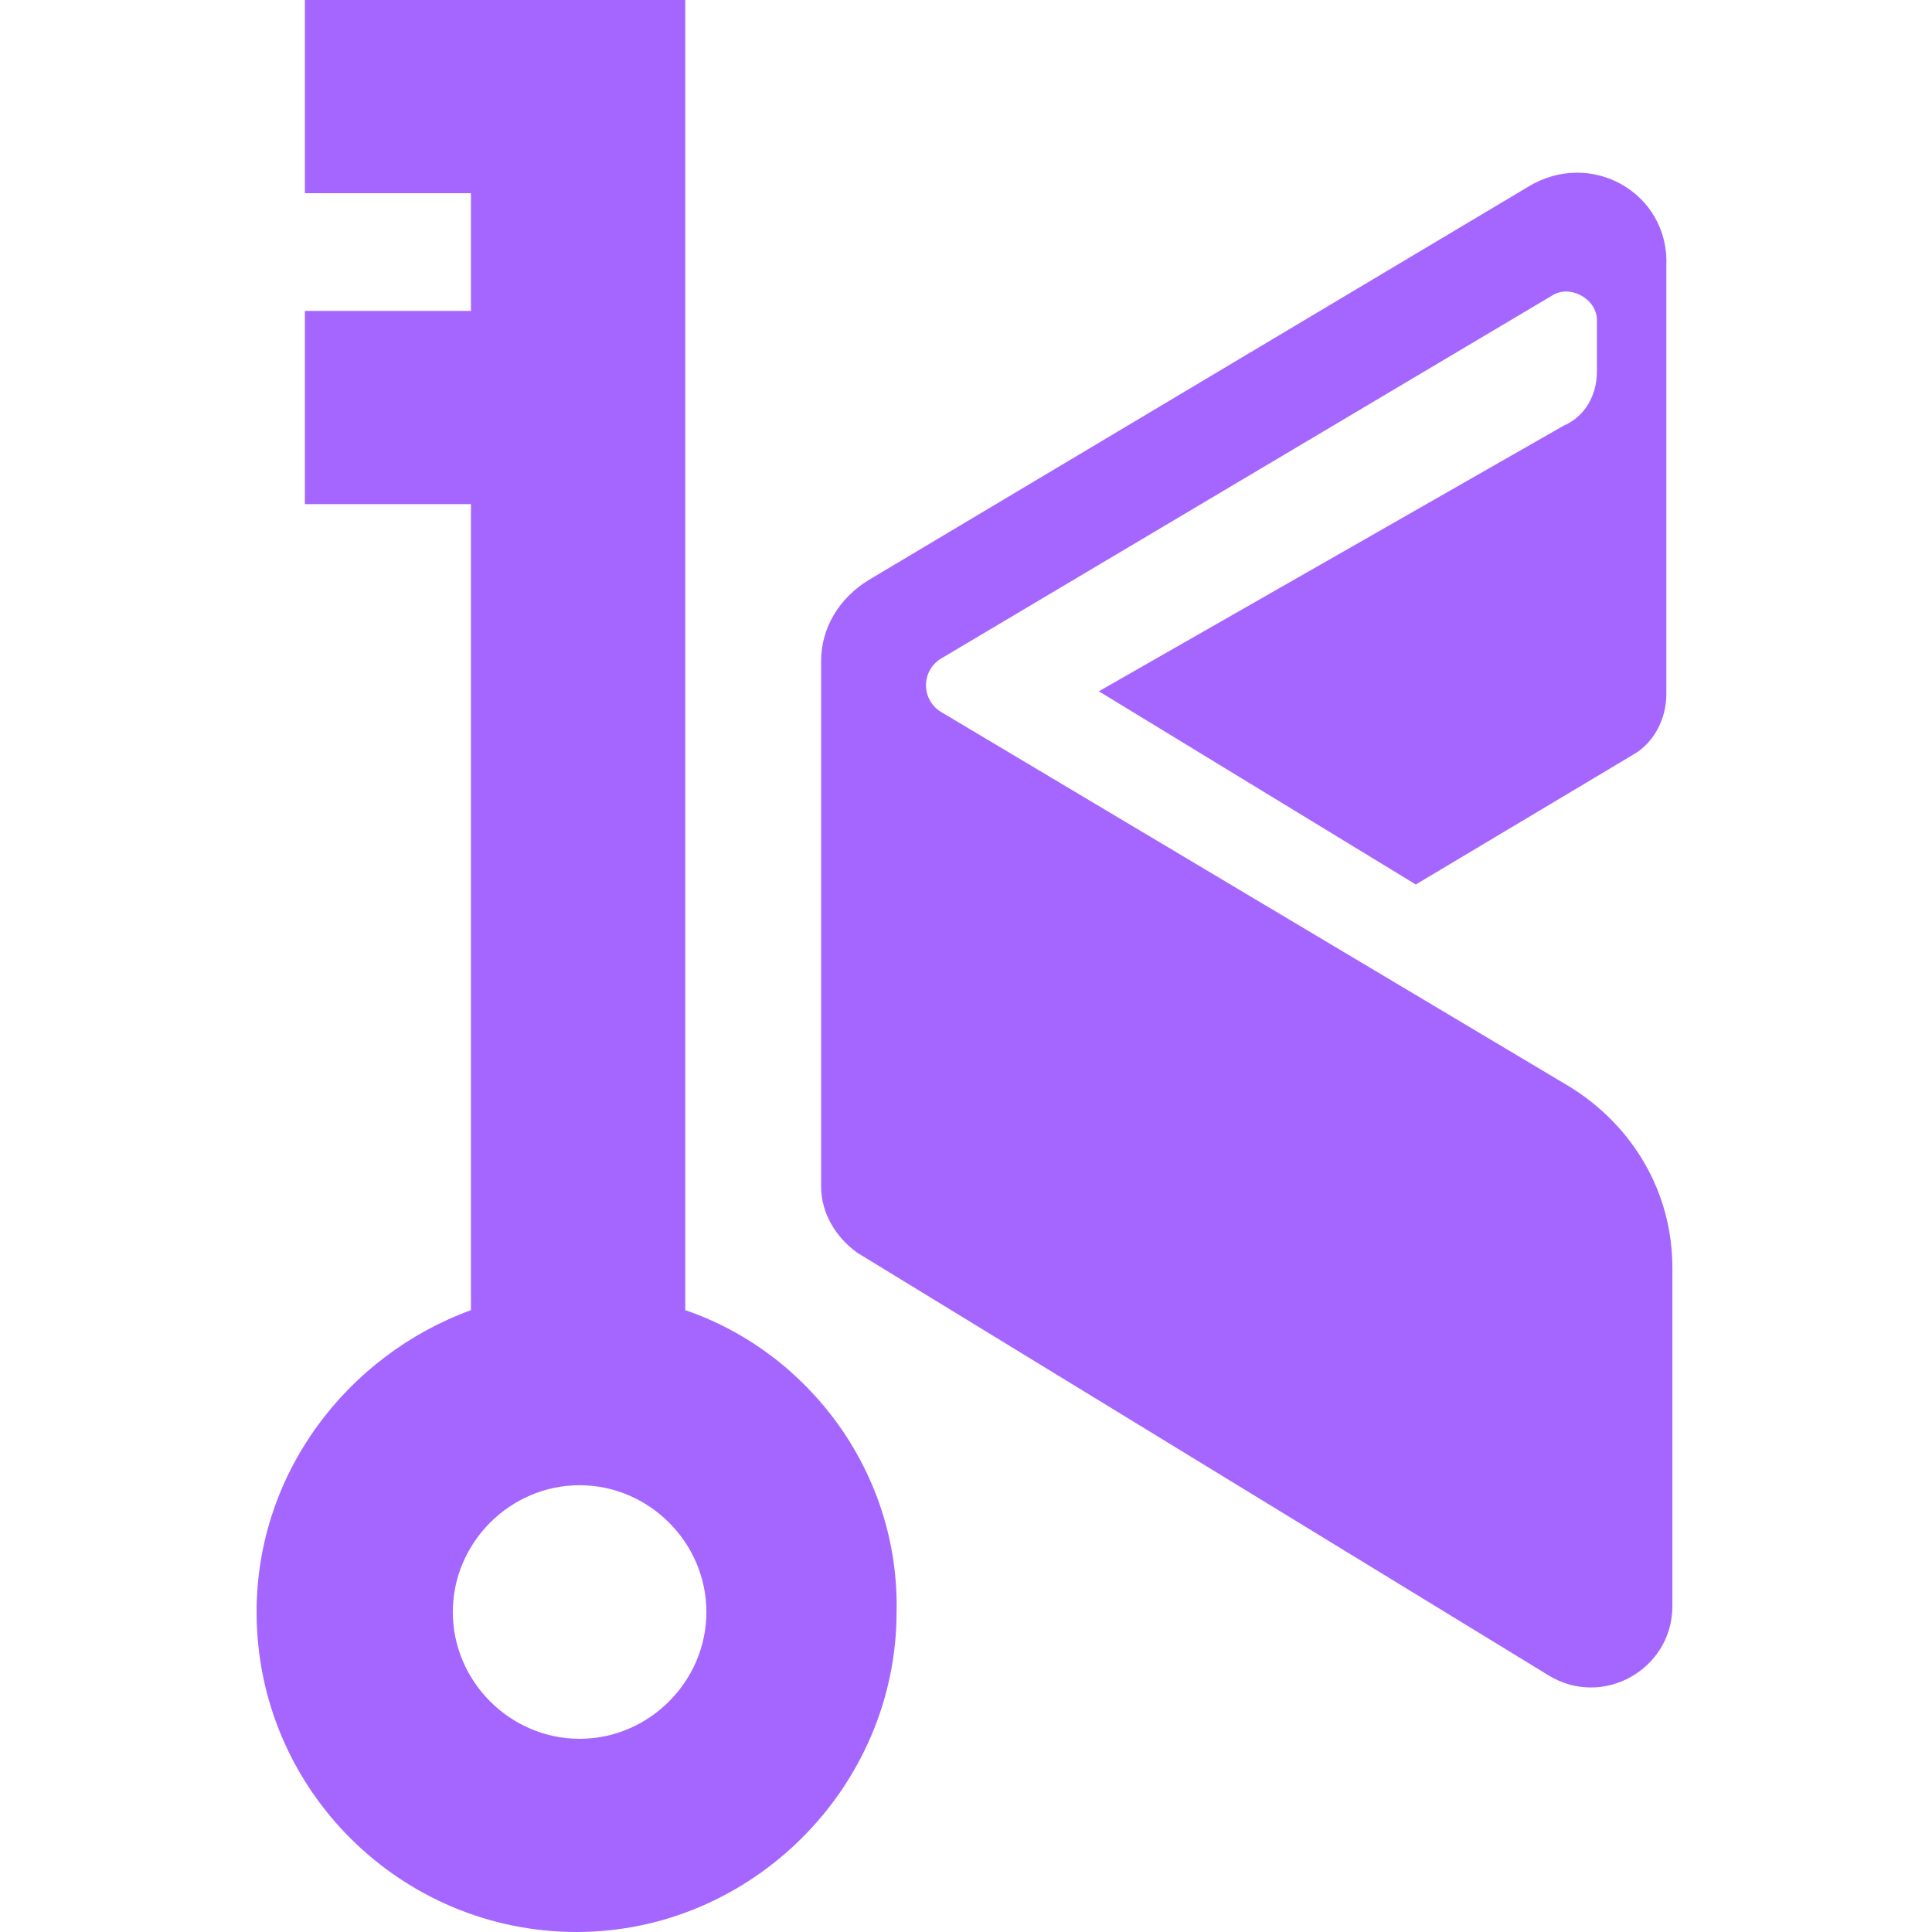
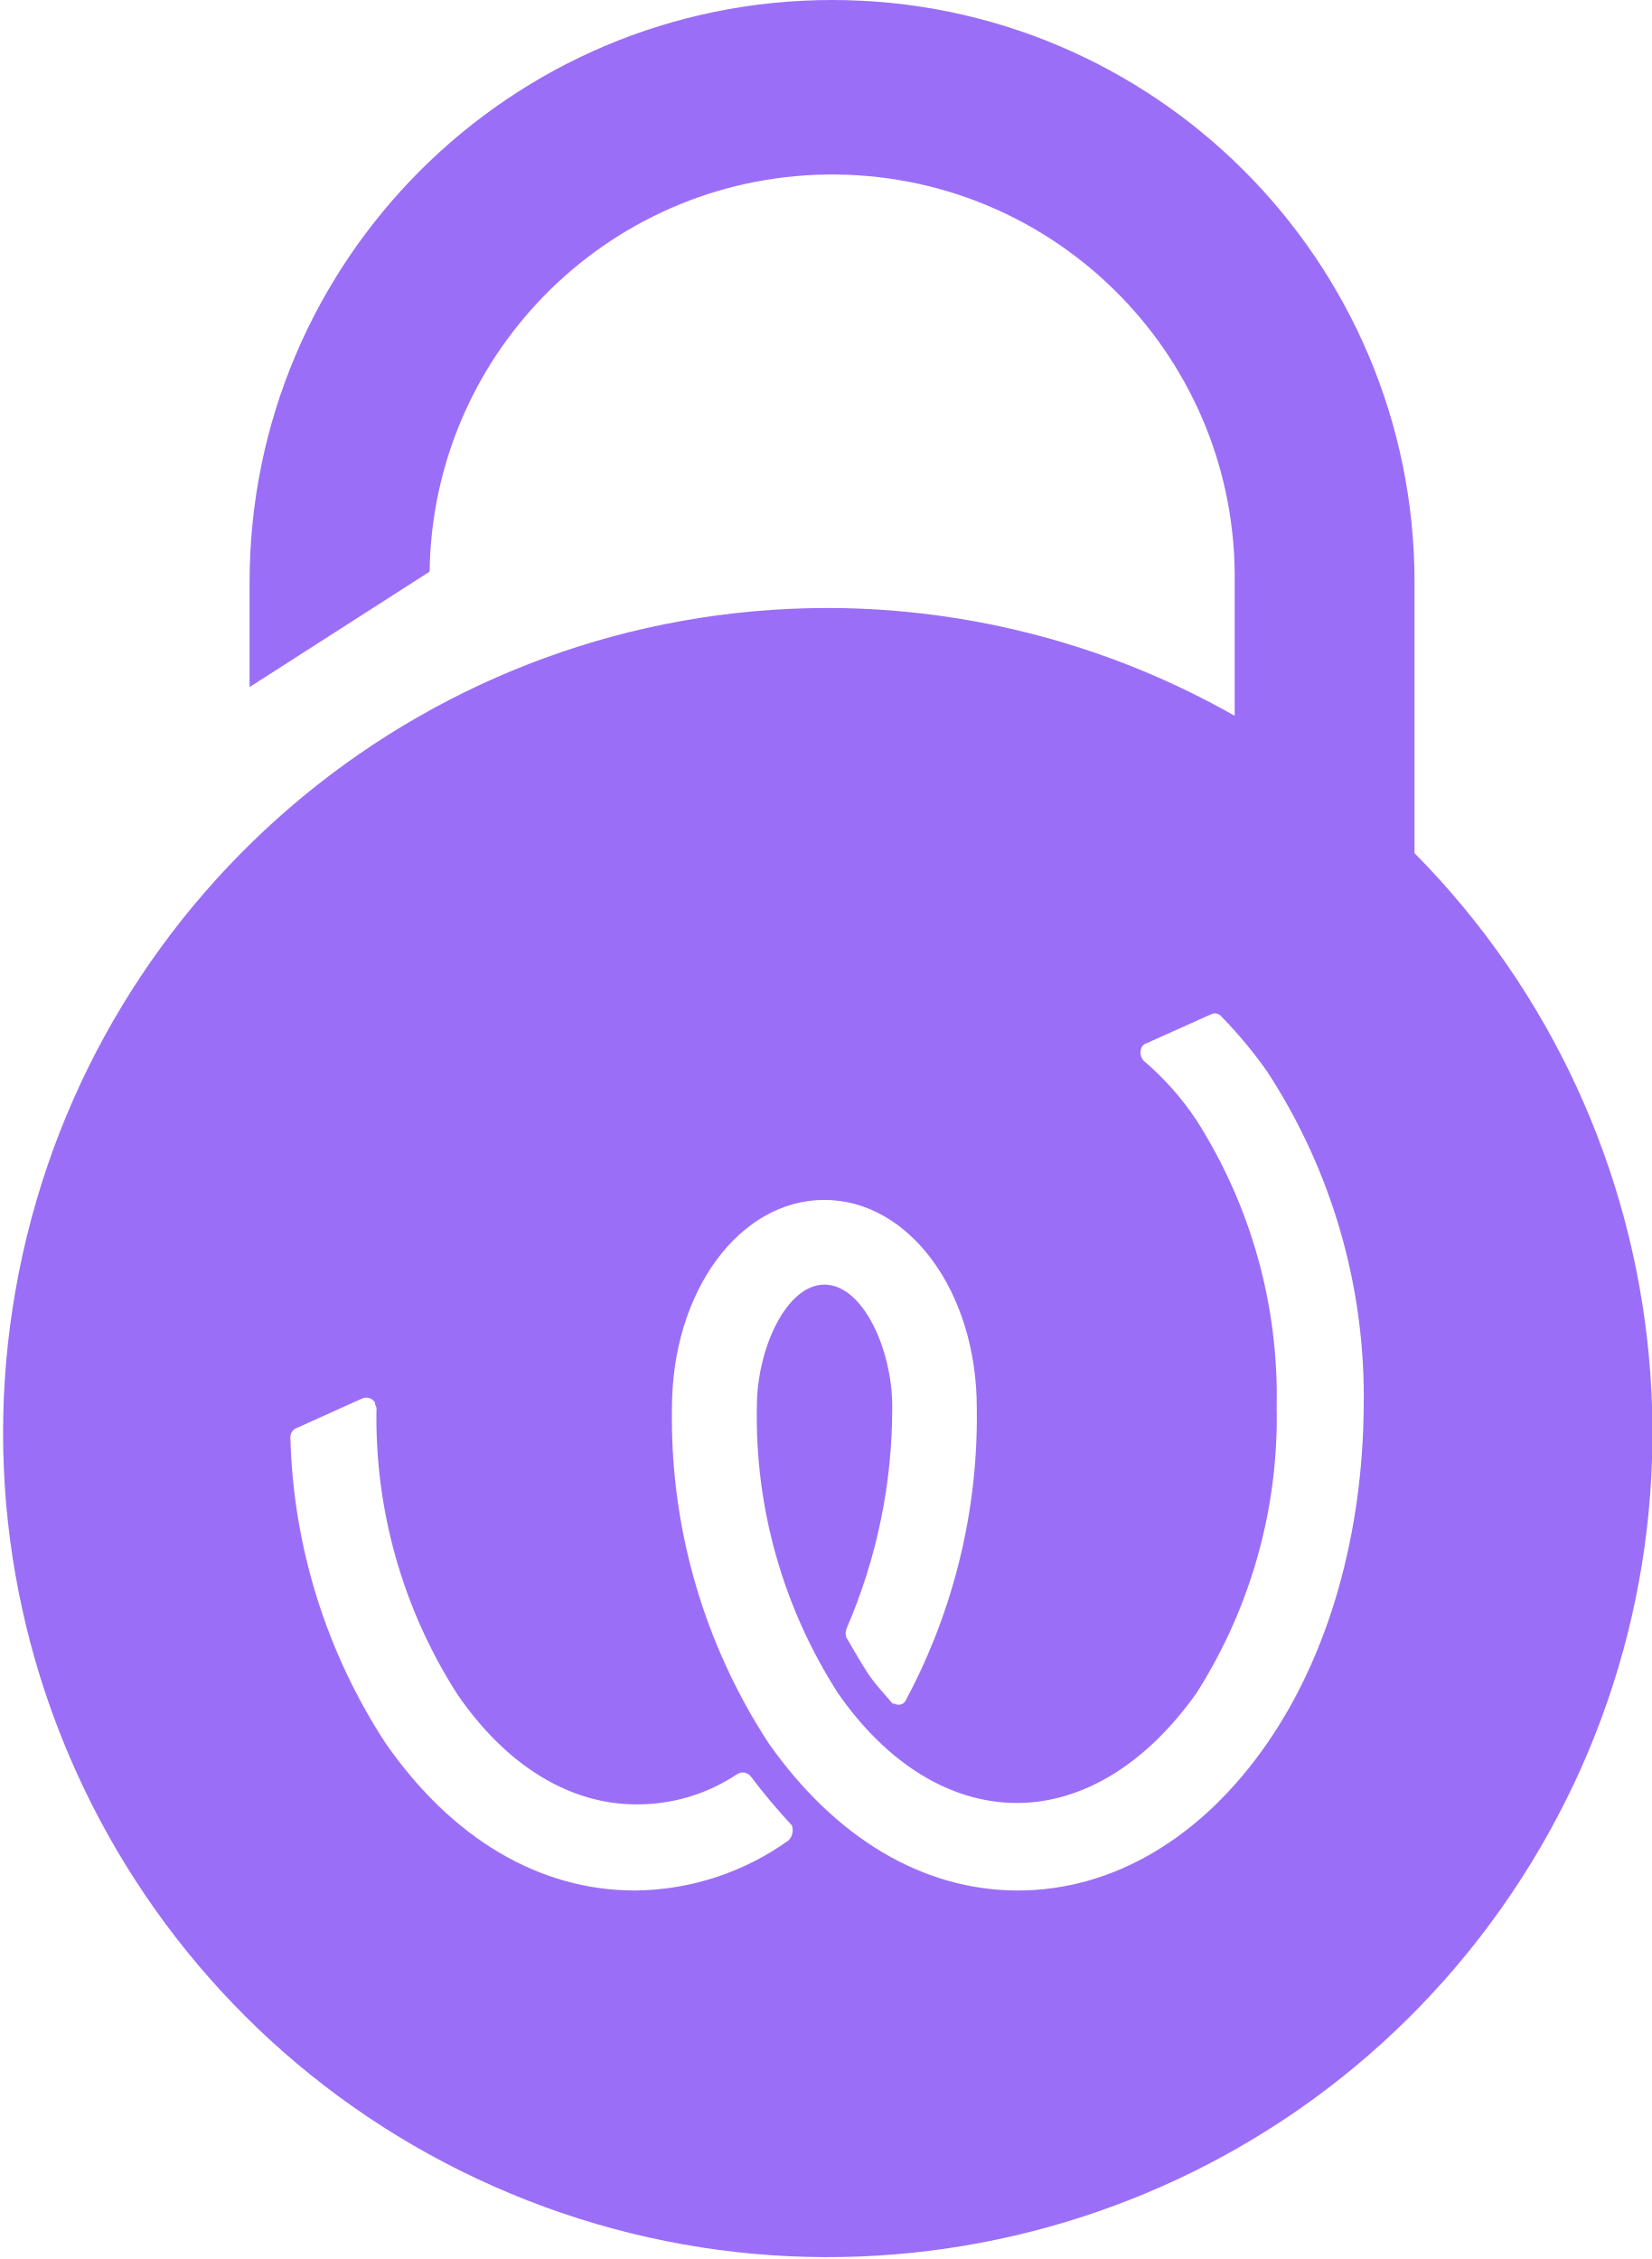
- <svg xmlns="http://www.w3.org/2000/svg" version="1.1" id="Layer_1" x="0px" y="0px" viewBox="0 0 64 64" style="enable-background:new 0 0 64 64;" xml:space="preserve">
-   <style type="text/css">
- 	.st0{fill:#A566FF;}
- </style>
-   <g>
-     <path class="st0" d="M50.6,6.2L28.8,19.2c-1,0.6-1.6,1.6-1.6,2.7v17.4c0,0.9,0.5,1.7,1.2,2.2l22.9,14c1.8,1.1,4.1-0.2,4.1-2.3   L55.4,42c0-2.5-1.3-4.7-3.4-6L31.2,23.6c-0.7-0.4-0.7-1.4,0-1.8l20.2-12c0.6-0.4,1.5,0.1,1.5,0.8v1.7c0,0.8-0.4,1.5-1.1,1.8   l-15.4,8.8l10.5,6.4l7.2-4.3c0.7-0.4,1.1-1.2,1.1-2l0-14.2C55.3,6.4,52.7,4.9,50.6,6.2z" />
-     <path class="st0" d="M22.7,43.4V0h-7.1v0h-5.5v6.4h5.5v3.9h-5.5v6.4h5.5v26.7c-4.1,1.5-7.1,5.4-7.1,10c0,5.9,4.8,10.6,10.6,10.6   s10.6-4.8,10.6-10.6C29.8,48.8,26.8,44.8,22.7,43.4z M19.2,57.6c-2.3,0-4.2-1.9-4.2-4.2c0-2.3,1.9-4.2,4.2-4.2s4.2,1.9,4.2,4.2   C23.4,55.7,21.5,57.6,19.2,57.6z" />
-   </g>
+ <svg xmlns="http://www.w3.org/2000/svg" id="Layer_1" data-name="Layer 1" viewBox="0 0 93.59 128">
+   <defs>
+     <style>.cls-1{fill:#9b6ef7;}</style>
+   </defs>
+   <path class="cls-1" d="M97.35,48.34V33a33,33,0,0,0-33-33h0a33,33,0,0,0-33,33v5.93l10.2-6.54A22.77,22.77,0,0,1,87.16,33v7.56a46.76,46.76,0,0,0-23-6.11H64A46.72,46.72,0,1,0,97.35,48.34ZM61.9,104.27a15.14,15.14,0,0,1-8.72,2.85c-5.4,0-10.36-2.93-14.12-8.34a33.24,33.24,0,0,1-5.4-17.35.56.56,0,0,1,.37-.52l3.68-1.66a.58.58,0,0,1,.75.23v.07c0,.08.08.15.08.23A29,29,0,0,0,43.12,96c2.78,4.06,6.38,6.24,10.14,6.24A10.18,10.18,0,0,0,59,100.51a.58.58,0,0,1,.75.15c.75,1,1.5,1.88,2.33,2.78A.85.85,0,0,1,61.9,104.27ZM89,98.78c-3.68,5.33-8.71,8.34-14.12,8.34s-10.36-3-14.12-8.34a33.68,33.68,0,0,1-5.48-19c0-6.61,3.83-11.79,8.63-11.79s8.64,5.18,8.64,11.79a34.06,34.06,0,0,1-4,16.52.46.46,0,0,1-.67.23h-.08c-.07,0-.07-.08-.15-.15-.45-.53-.9-1-1.28-1.58s-.82-1.35-1.2-2a.67.67,0,0,1,0-.52A31.45,31.45,0,0,0,67.76,79.7c0-3.23-1.66-6.91-3.84-6.91s-3.83,3.68-3.83,6.91a29,29,0,0,0,4.59,16.23c2.77,4,6.38,6.23,10.14,6.23S82.18,99.91,85,95.93A29.11,29.11,0,0,0,89.54,79.7,29.1,29.1,0,0,0,85,63.48a16.2,16.2,0,0,0-3-3.38.69.69,0,0,1-.07-.83c.07-.07.15-.15.22-.15l3.68-1.65a.48.48,0,0,1,.6.15,25.35,25.35,0,0,1,2.56,3.08,33.68,33.68,0,0,1,5.48,19C94.42,86.84,92.54,93.67,89,98.78Z" transform="translate(-17.21)" />
</svg>
